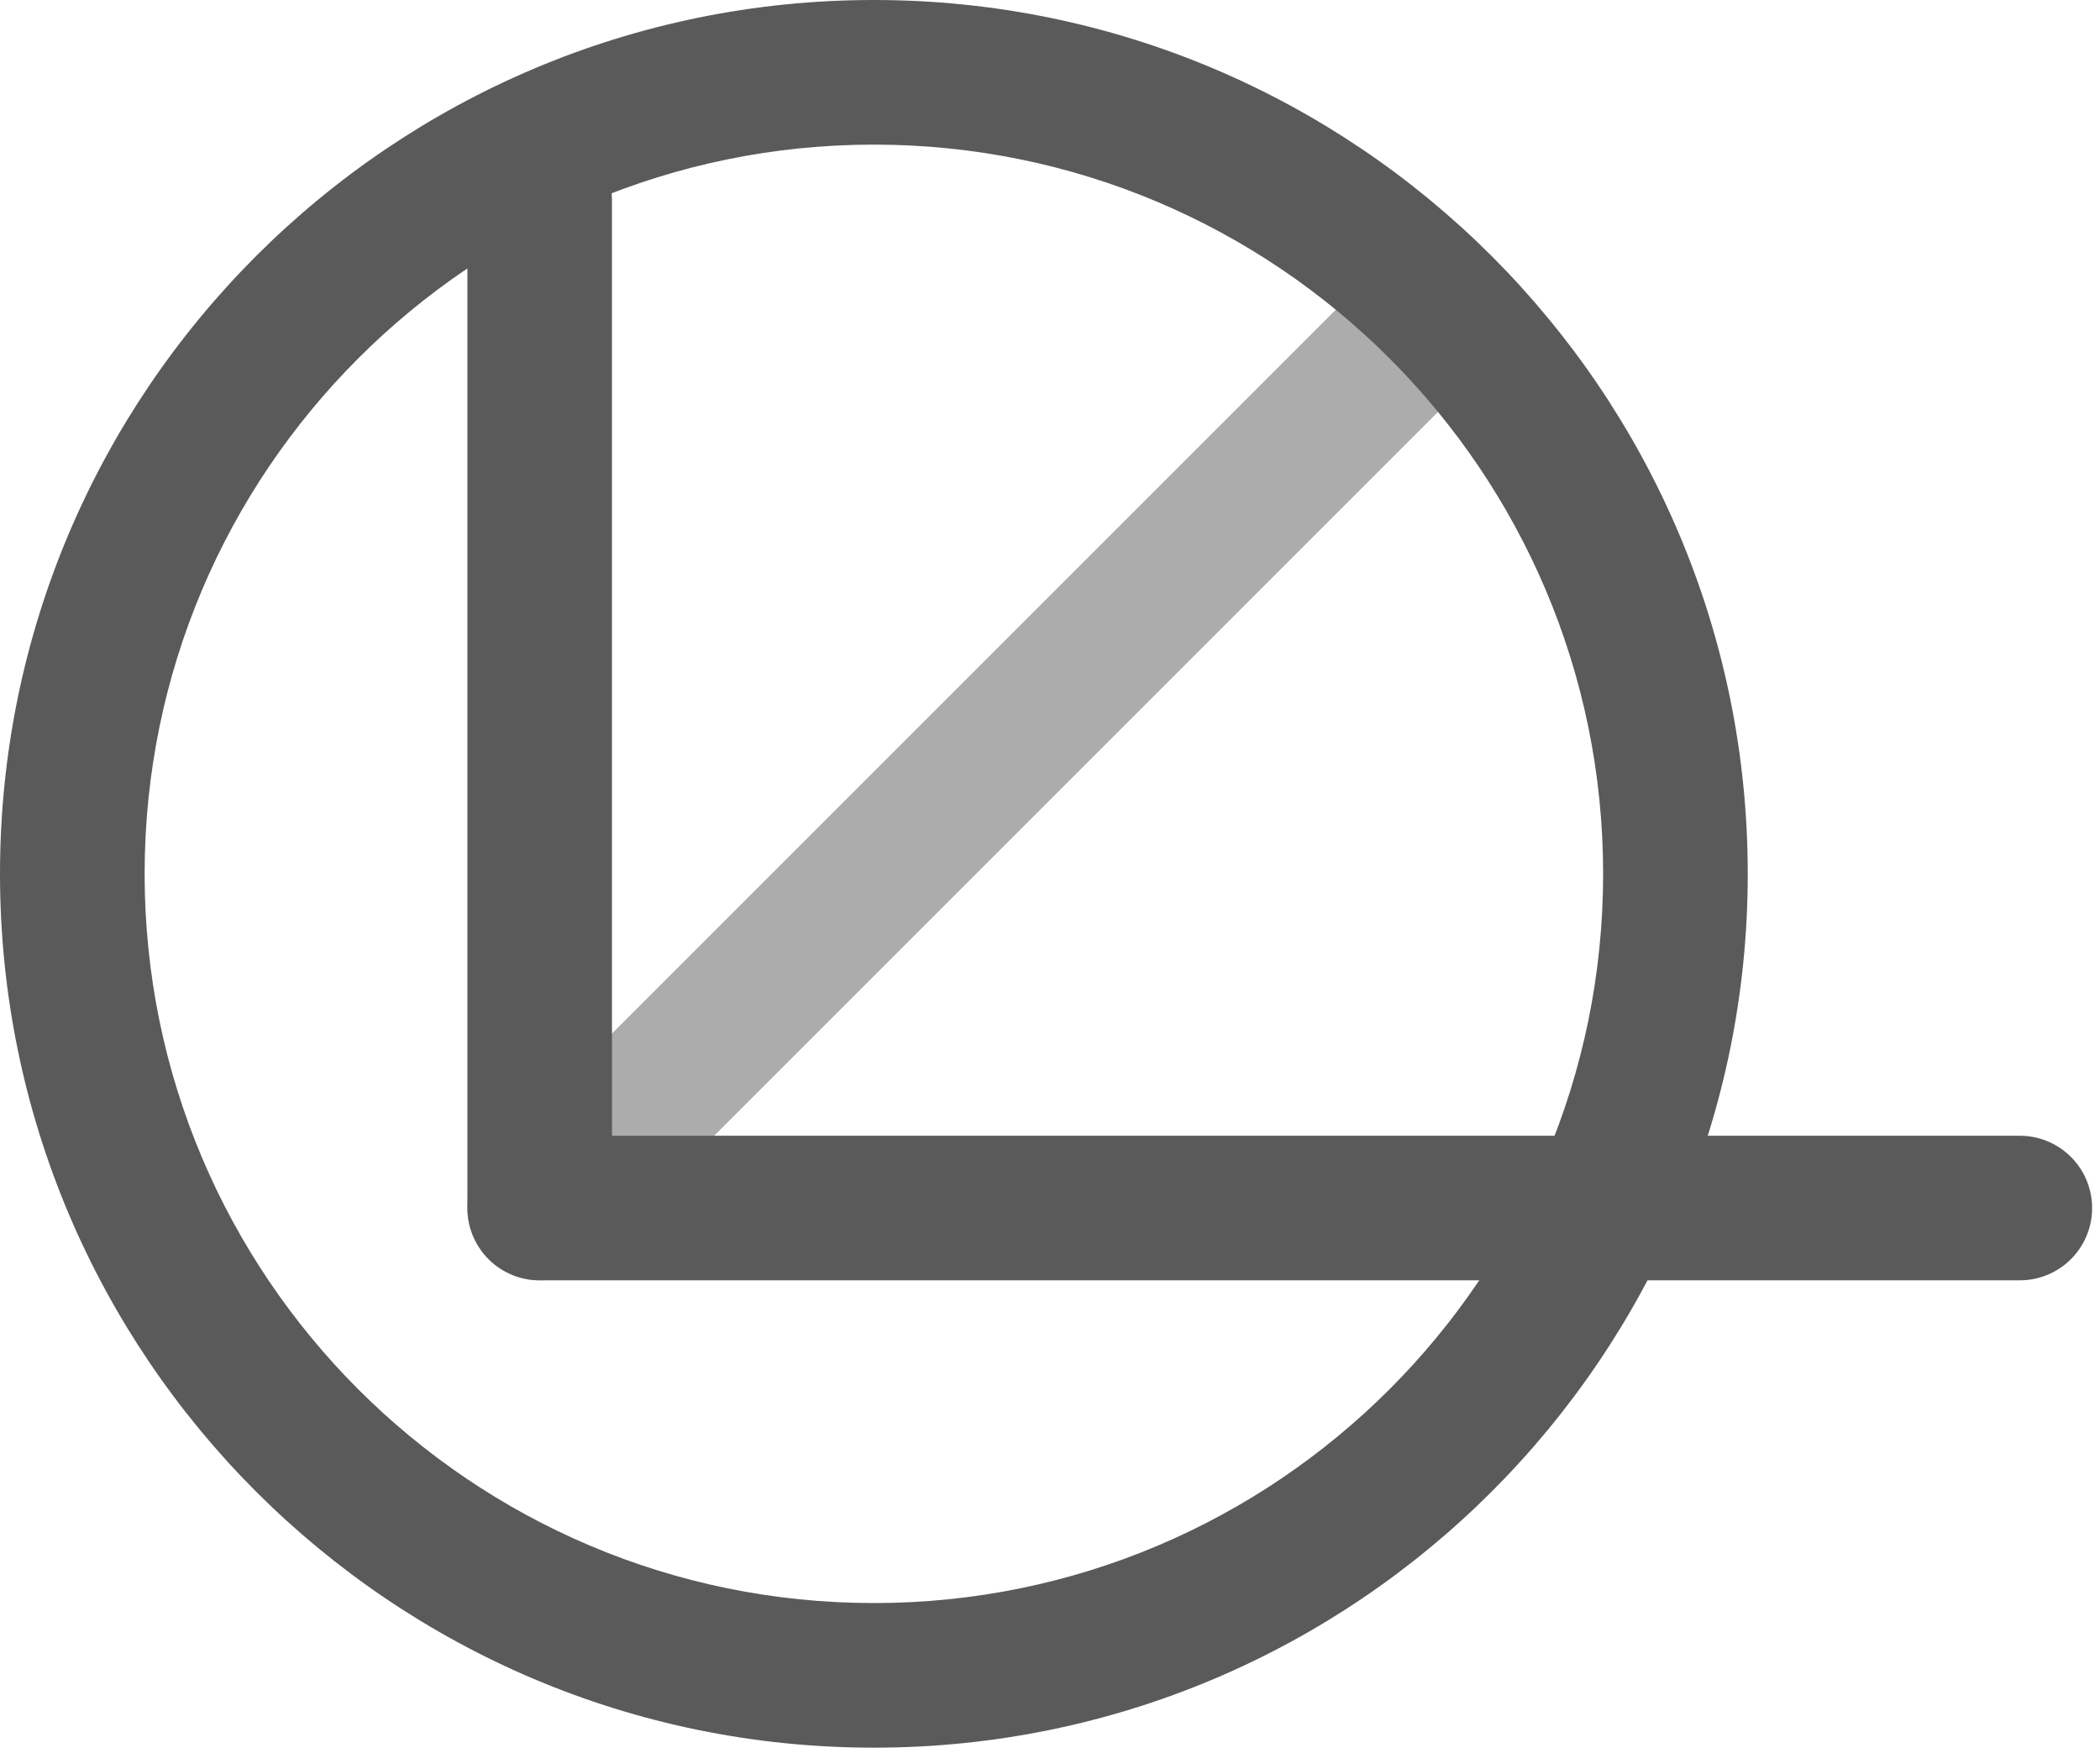
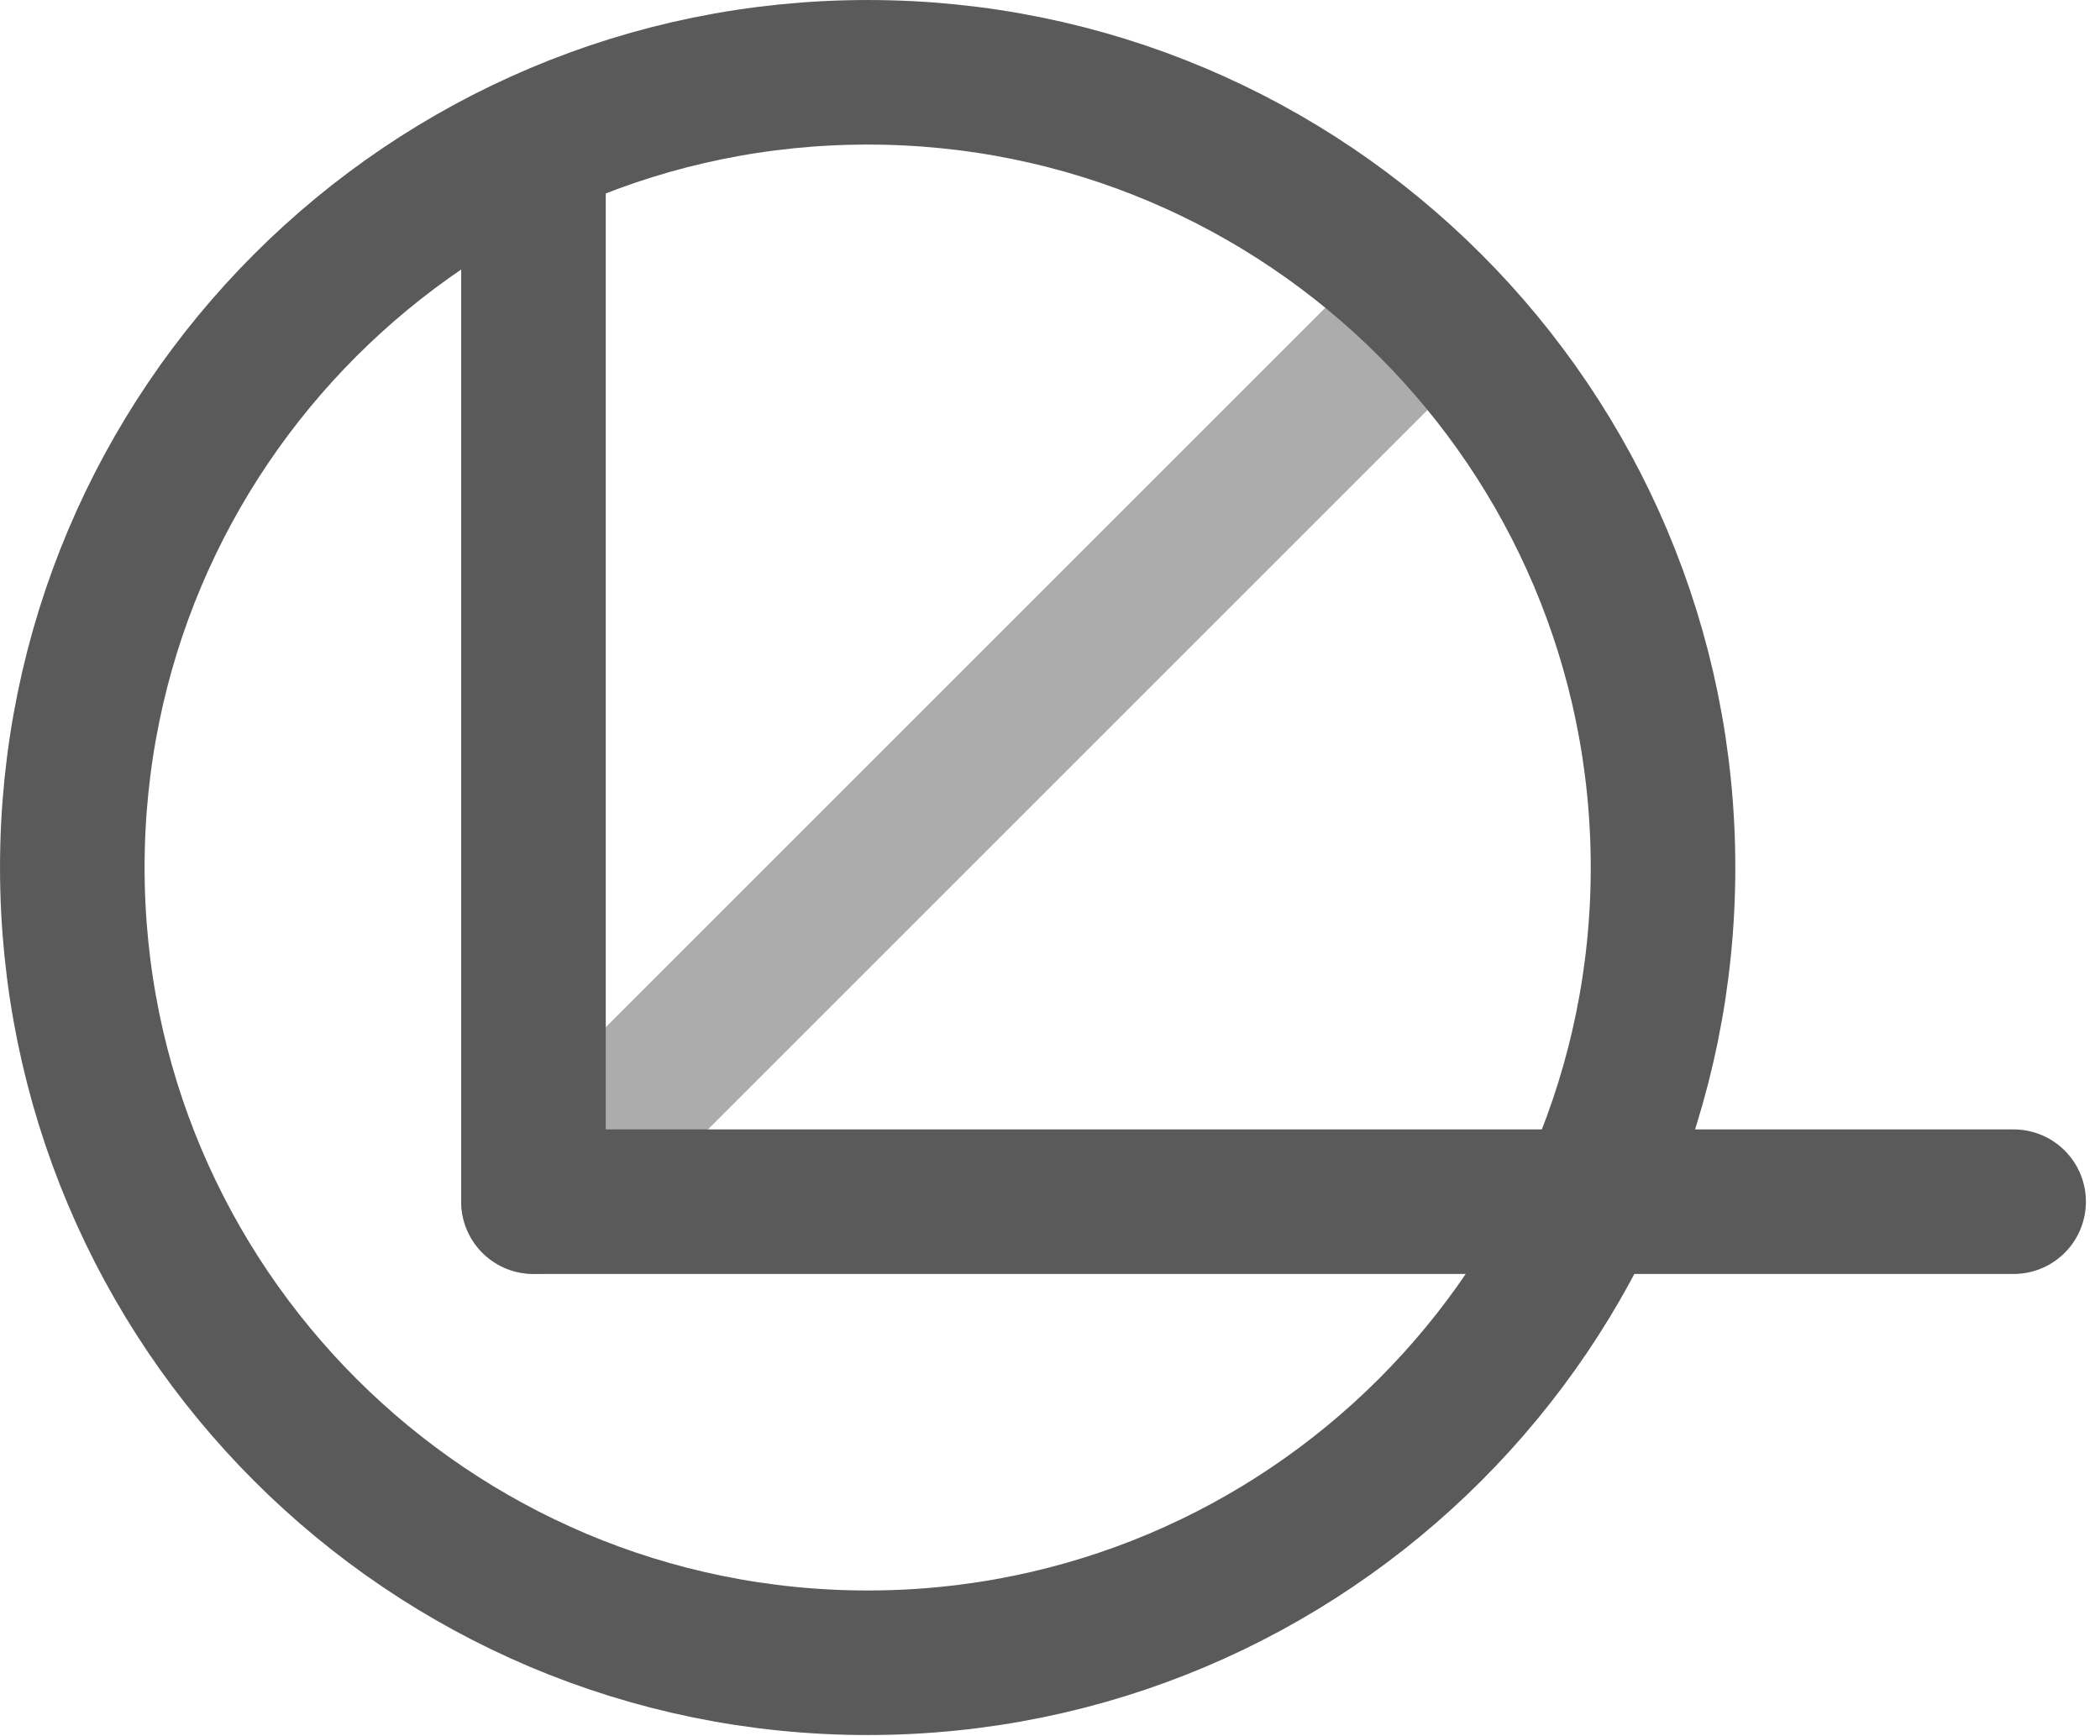
- <svg xmlns="http://www.w3.org/2000/svg" width="100%" height="100%" viewBox="0 0 121 101" version="1.1" xml:space="preserve" style="fill-rule:evenodd;clip-rule:evenodd;stroke-linecap:round;stroke-linejoin:round;stroke-miterlimit:1.5;">
+ <svg xmlns="http://www.w3.org/2000/svg" width="100%" height="100%" viewBox="0 0 121 100" version="1.1" xml:space="preserve" style="stroke:#5a5a5a;fill-rule:evenodd;clip-rule:evenodd;stroke-linecap:round;stroke-linejoin:round;stroke-miterlimit:1.5;">
  <g>
    <g>
-       <path d="M31.096,11.539l-0,58.07l85.285,-0" style="fill:none;stroke:#5a5a5a;stroke-width:8.33px;" />
-       <path d="M31.096,69.609l50.352,-50.353" style="fill:none;stroke:#5a5a5a;stroke-opacity:0.5;stroke-width:8.33px;" />
+       <path d="M30.738,11.181l-0,58.07l85.285,-0" style="fill:none;stroke-width:8.33px;" />
+       <path d="M30.738,69.251l50.352,-50.352" style="fill:none;stroke-opacity:0.5;stroke-width:8.33px;" />
    </g>
-     <path d="M50.352,0c27.79,0 50.352,22.562 50.352,50.352c0,27.79 -22.562,50.352 -50.352,50.352c-27.79,0 -50.352,-22.562 -50.352,-50.352c0,-27.79 22.562,-50.352 50.352,-50.352Zm0,8.333c23.191,0 42.019,18.828 42.019,42.019c0,23.191 -18.828,42.019 -42.019,42.019c-23.191,0 -42.019,-18.828 -42.019,-42.019c0,-23.191 18.828,-42.019 42.019,-42.019Z" style="fill:#5a5a5a;" />
+     <circle cx="49.994" cy="49.994" r="45.828" style="fill:none;stroke-width:8.33px;stroke-linecap:butt;" />
  </g>
</svg>
